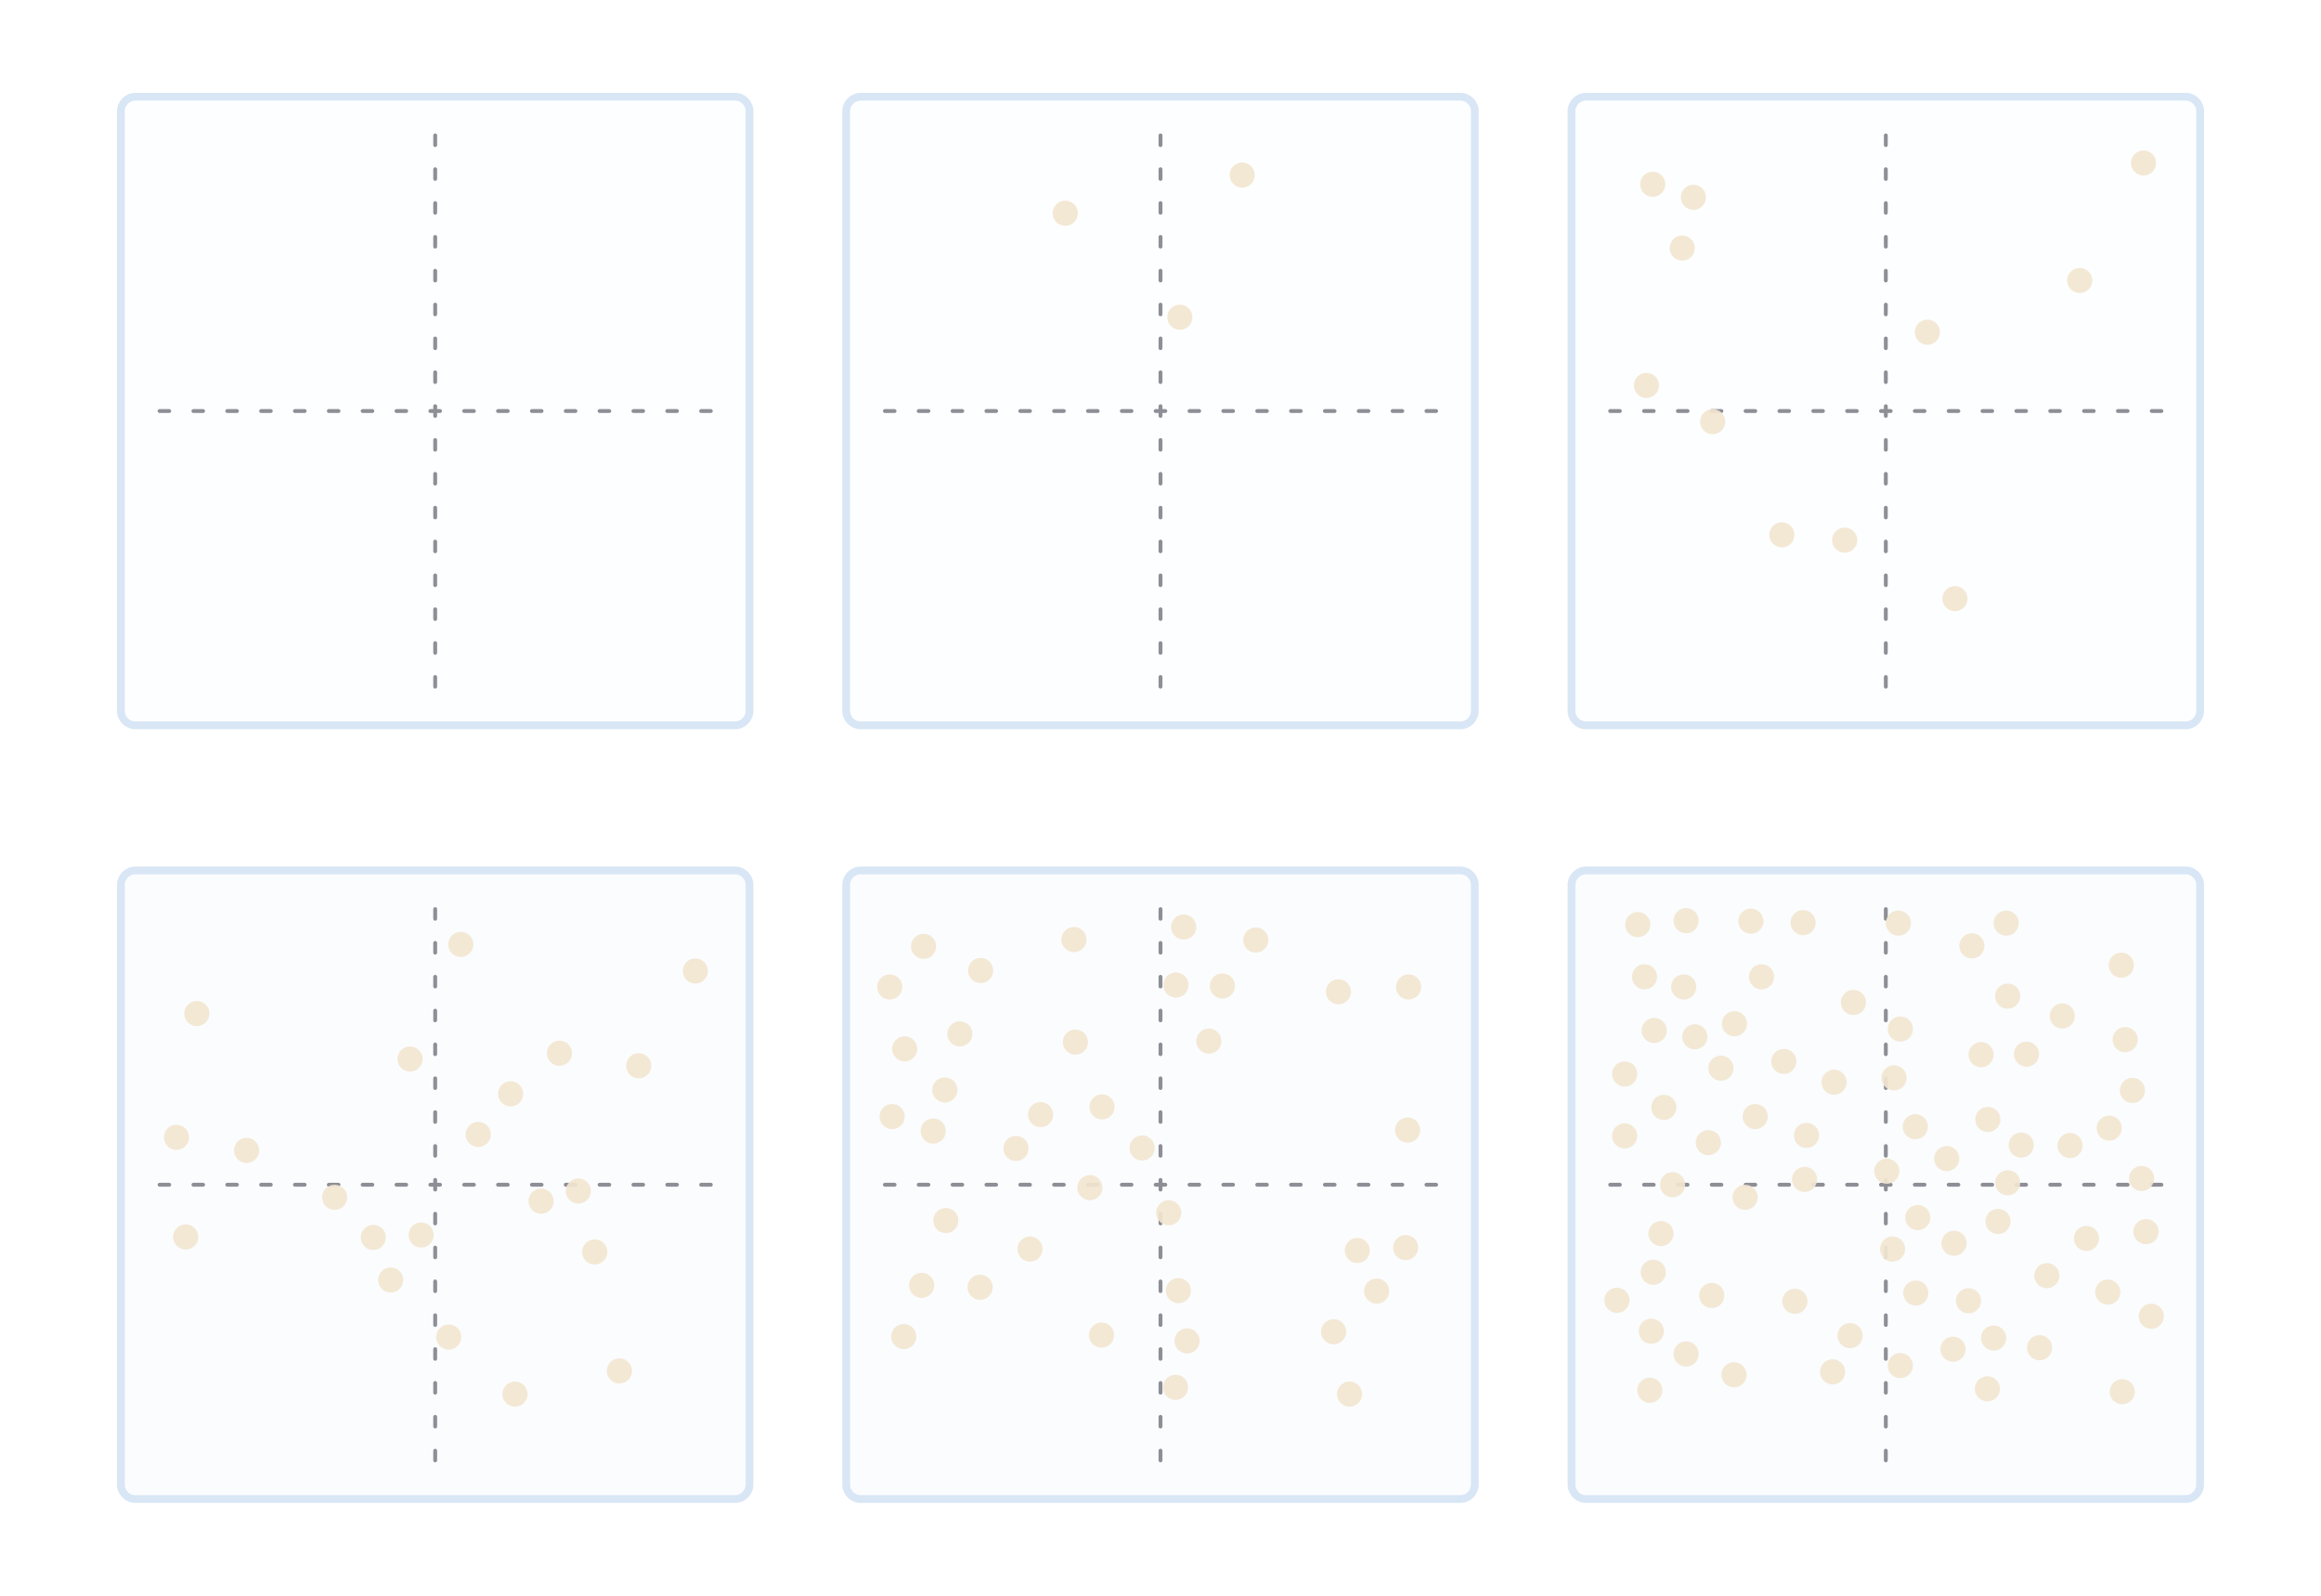
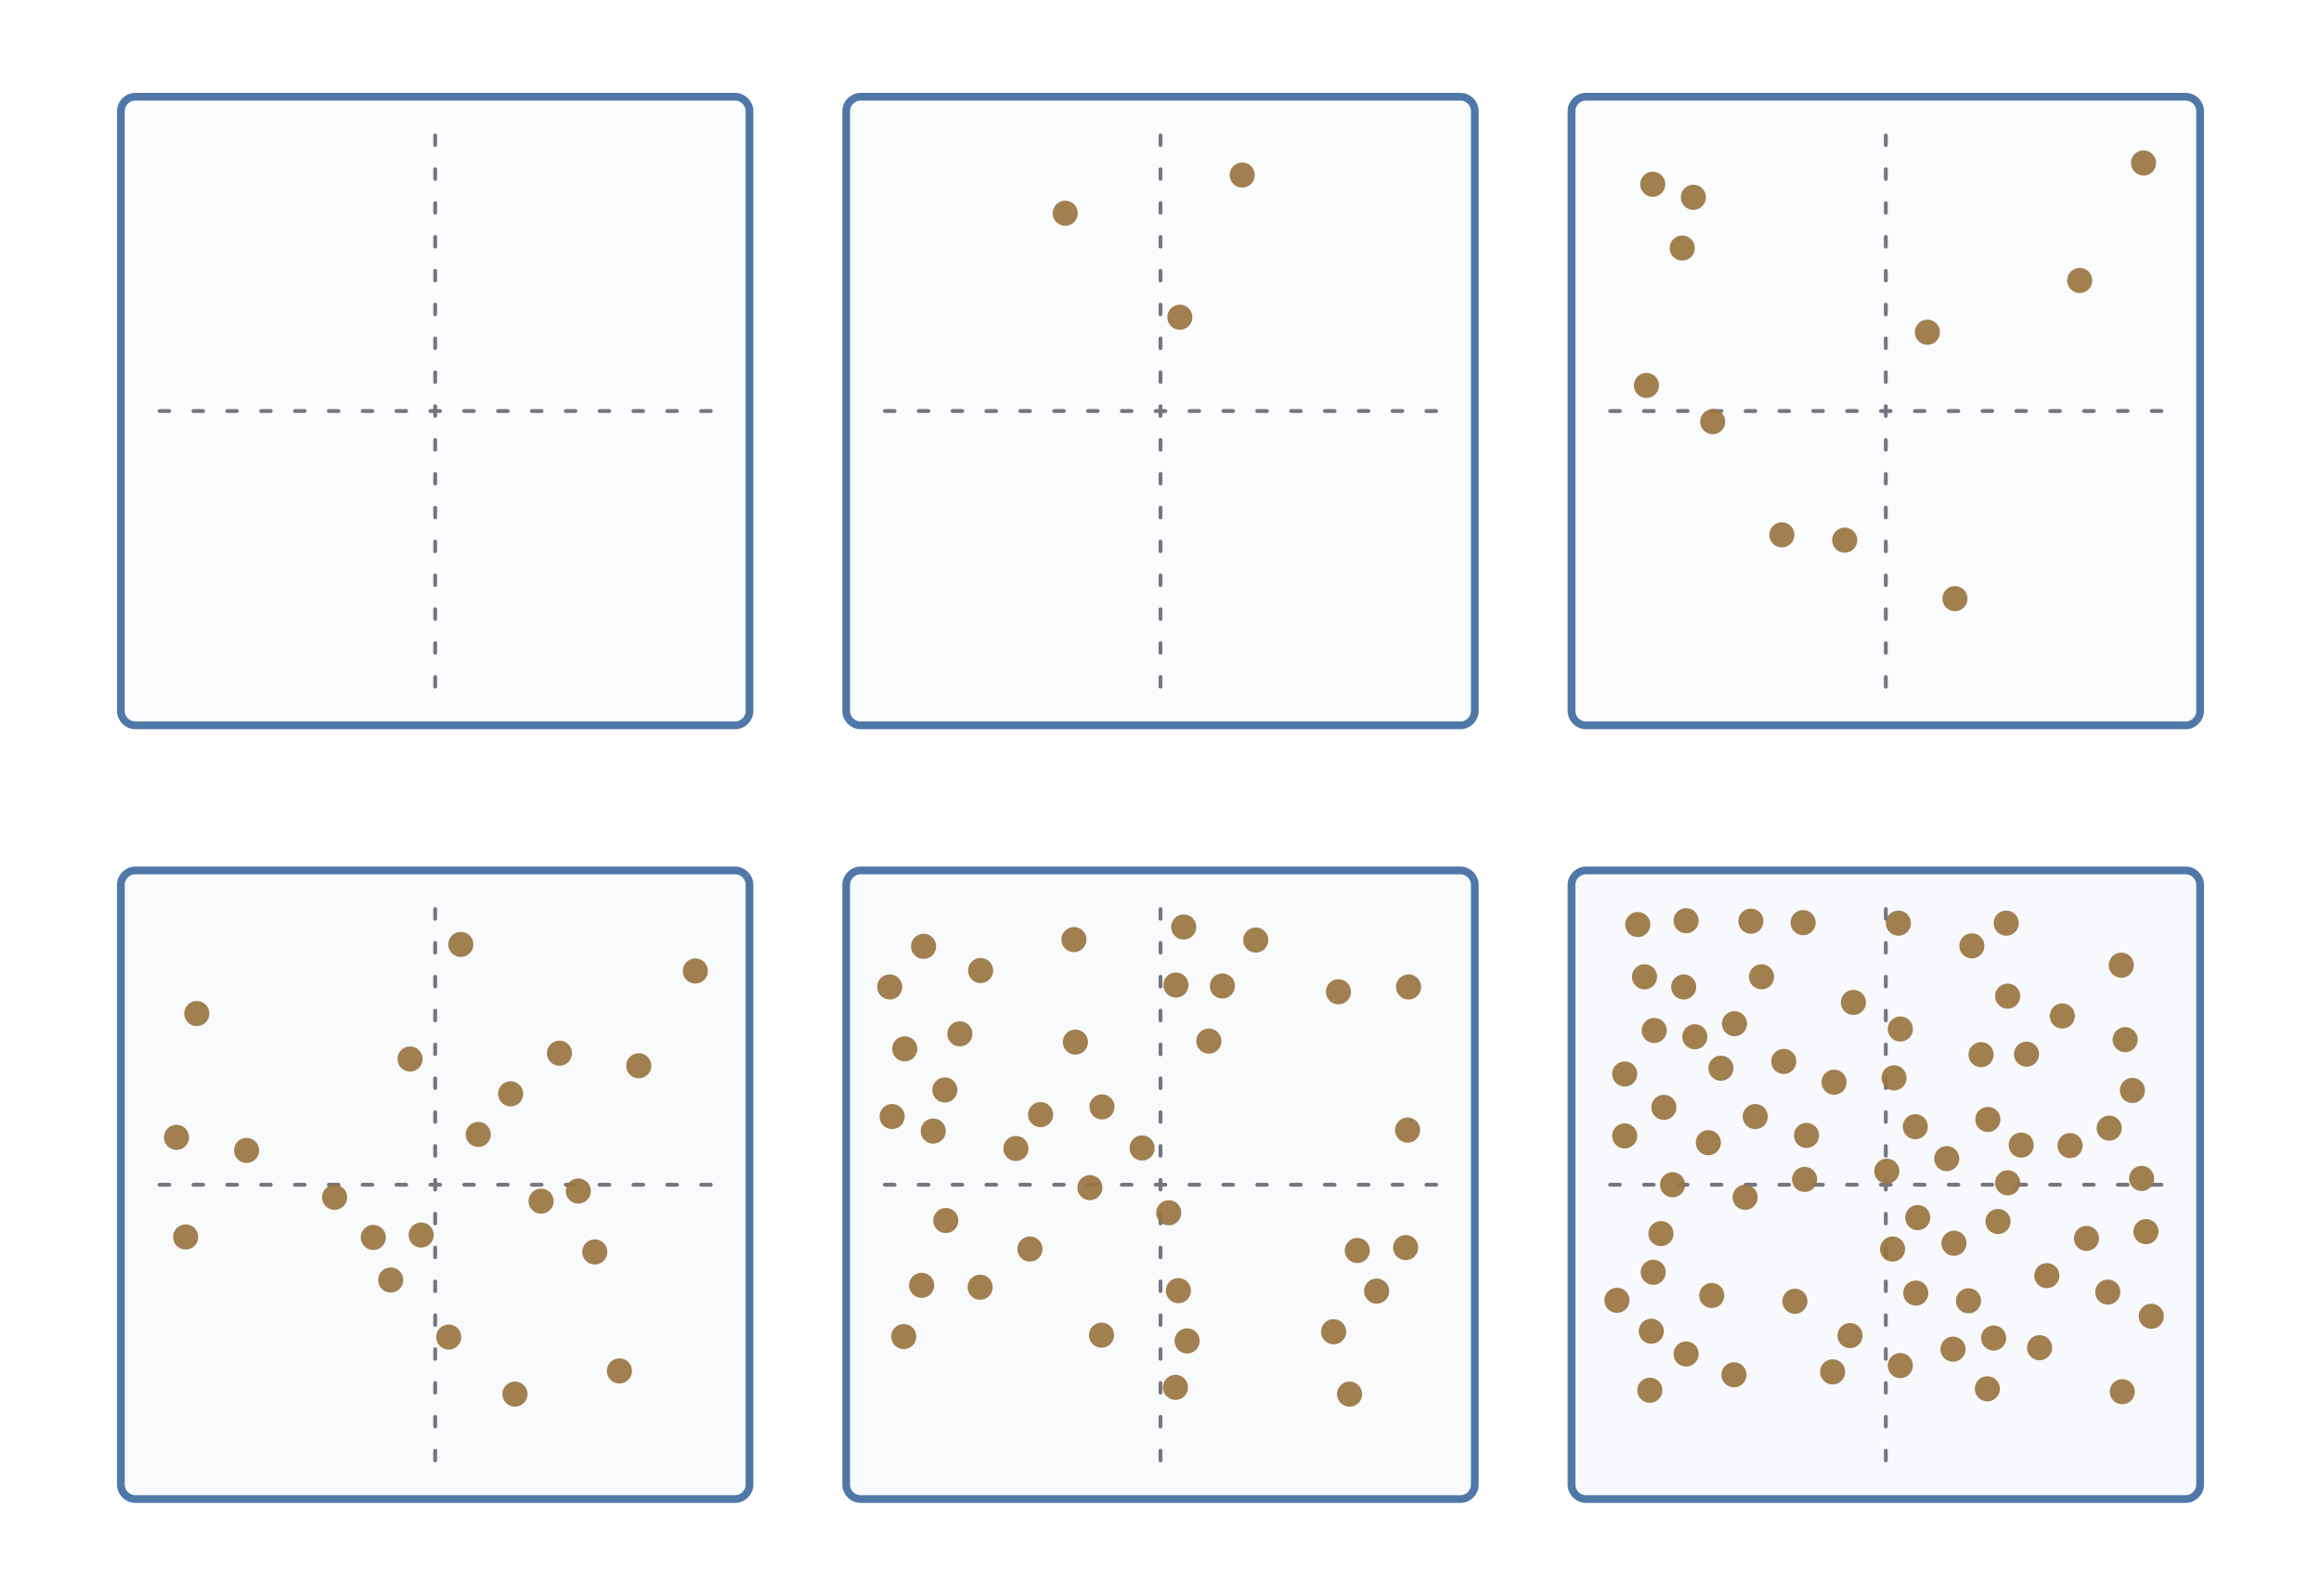
<svg xmlns="http://www.w3.org/2000/svg" width="480" height="330" viewBox="0 0 480 330" fill="none" stroke-linecap="round" stroke-linejoin="round">
-   <rect x="25" y="20" width="130" height="130" rx="3" fill="#d8e6f5" fill-opacity="0.050" stroke="#d8e6f5" stroke-width="1.6" />
-   <path d="M33 85.0 H147 M90.0 28 V142" stroke="#8e8e96" stroke-width="0.8" stroke-dasharray="2 5" />
-   <rect x="175" y="20" width="130" height="130" rx="3" fill="#d8e6f5" fill-opacity="0.062" stroke="#d8e6f5" stroke-width="1.6" />
-   <path d="M183 85.0 H297 M240.0 28 V142" stroke="#8e8e96" stroke-width="0.8" stroke-dasharray="2 5" />
-   <circle cx="220.3" cy="44.1" r="2.6" fill="#f2e6d0" fill-opacity="0.92" />
-   <circle cx="256.9" cy="36.2" r="2.6" fill="#f2e6d0" fill-opacity="0.92" />
-   <circle cx="244" cy="65.6" r="2.6" fill="#f2e6d0" fill-opacity="0.92" />
-   <rect x="325" y="20" width="130" height="130" rx="3" fill="#d8e6f5" fill-opacity="0.074" stroke="#d8e6f5" stroke-width="1.6" />
-   <path d="M333 85.0 H447 M390.0 28 V142" stroke="#8e8e96" stroke-width="0.8" stroke-dasharray="2 5" />
-   <circle cx="340.5" cy="79.7" r="2.6" fill="#f2e6d0" fill-opacity="0.92" />
-   <circle cx="341.8" cy="38.1" r="2.6" fill="#f2e6d0" fill-opacity="0.92" />
-   <circle cx="381.5" cy="111.7" r="2.6" fill="#f2e6d0" fill-opacity="0.92" />
-   <circle cx="347.9" cy="51.3" r="2.6" fill="#f2e6d0" fill-opacity="0.92" />
-   <circle cx="404.3" cy="123.8" r="2.6" fill="#f2e6d0" fill-opacity="0.92" />
-   <circle cx="398.6" cy="68.7" r="2.6" fill="#f2e6d0" fill-opacity="0.92" />
-   <circle cx="443.3" cy="33.7" r="2.6" fill="#f2e6d0" fill-opacity="0.92" />
-   <circle cx="430.1" cy="58" r="2.6" fill="#f2e6d0" fill-opacity="0.92" />
-   <circle cx="350.2" cy="40.8" r="2.6" fill="#f2e6d0" fill-opacity="0.92" />
-   <circle cx="368.5" cy="110.6" r="2.6" fill="#f2e6d0" fill-opacity="0.92" />
-   <circle cx="354.2" cy="87.2" r="2.6" fill="#f2e6d0" fill-opacity="0.92" />
-   <rect x="25" y="180" width="130" height="130" rx="3" fill="#d8e6f5" fill-opacity="0.086" stroke="#d8e6f5" stroke-width="1.6" />
-   <path d="M33 245.0 H147 M90.0 188 V302" stroke="#8e8e96" stroke-width="0.8" stroke-dasharray="2 5" />
-   <circle cx="105.6" cy="226.2" r="2.6" fill="#f2e6d0" fill-opacity="0.92" />
-   <circle cx="95.3" cy="195.3" r="2.6" fill="#f2e6d0" fill-opacity="0.92" />
-   <circle cx="40.7" cy="209.6" r="2.6" fill="#f2e6d0" fill-opacity="0.92" />
-   <circle cx="69.2" cy="247.6" r="2.6" fill="#f2e6d0" fill-opacity="0.92" />
-   <circle cx="84.8" cy="219" r="2.6" fill="#f2e6d0" fill-opacity="0.92" />
-   <circle cx="123" cy="258.9" r="2.6" fill="#f2e6d0" fill-opacity="0.92" />
-   <circle cx="92.8" cy="276.5" r="2.6" fill="#f2e6d0" fill-opacity="0.92" />
-   <circle cx="115.7" cy="217.8" r="2.6" fill="#f2e6d0" fill-opacity="0.92" />
-   <circle cx="143.8" cy="200.8" r="2.6" fill="#f2e6d0" fill-opacity="0.92" />
-   <circle cx="80.8" cy="264.7" r="2.6" fill="#f2e6d0" fill-opacity="0.92" />
-   <circle cx="51" cy="237.9" r="2.6" fill="#f2e6d0" fill-opacity="0.92" />
-   <circle cx="38.4" cy="255.8" r="2.6" fill="#f2e6d0" fill-opacity="0.92" />
-   <circle cx="119.6" cy="246.3" r="2.6" fill="#f2e6d0" fill-opacity="0.92" />
-   <circle cx="132.1" cy="220.4" r="2.6" fill="#f2e6d0" fill-opacity="0.92" />
-   <circle cx="111.9" cy="248.4" r="2.6" fill="#f2e6d0" fill-opacity="0.92" />
-   <circle cx="98.9" cy="234.6" r="2.6" fill="#f2e6d0" fill-opacity="0.92" />
-   <circle cx="128.1" cy="283.5" r="2.6" fill="#f2e6d0" fill-opacity="0.92" />
-   <circle cx="87.1" cy="255.4" r="2.6" fill="#f2e6d0" fill-opacity="0.92" />
-   <circle cx="106.5" cy="288.3" r="2.6" fill="#f2e6d0" fill-opacity="0.92" />
-   <circle cx="77.2" cy="255.9" r="2.6" fill="#f2e6d0" fill-opacity="0.92" />
-   <circle cx="36.5" cy="235.2" r="2.6" fill="#f2e6d0" fill-opacity="0.92" />
-   <rect x="175" y="180" width="130" height="130" rx="3" fill="#d8e6f5" fill-opacity="0.098" stroke="#d8e6f5" stroke-width="1.6" />
-   <path d="M183 245.0 H297 M240.0 188 V302" stroke="#8e8e96" stroke-width="0.8" stroke-dasharray="2 5" />
-   <circle cx="202.8" cy="200.7" r="2.6" fill="#f2e6d0" fill-opacity="0.92" />
-   <circle cx="190.6" cy="265.8" r="2.6" fill="#f2e6d0" fill-opacity="0.92" />
-   <circle cx="198.5" cy="213.8" r="2.6" fill="#f2e6d0" fill-opacity="0.92" />
-   <circle cx="227.8" cy="276.1" r="2.6" fill="#f2e6d0" fill-opacity="0.92" />
-   <circle cx="193" cy="233.9" r="2.6" fill="#f2e6d0" fill-opacity="0.92" />
-   <circle cx="245.5" cy="277.3" r="2.6" fill="#f2e6d0" fill-opacity="0.92" />
-   <circle cx="275.8" cy="275.4" r="2.6" fill="#f2e6d0" fill-opacity="0.92" />
-   <circle cx="215.2" cy="230.5" r="2.6" fill="#f2e6d0" fill-opacity="0.92" />
-   <circle cx="291.3" cy="204.1" r="2.6" fill="#f2e6d0" fill-opacity="0.92" />
-   <circle cx="210.1" cy="237.5" r="2.6" fill="#f2e6d0" fill-opacity="0.92" />
-   <circle cx="250" cy="215.3" r="2.6" fill="#f2e6d0" fill-opacity="0.92" />
-   <circle cx="184.5" cy="230.9" r="2.6" fill="#f2e6d0" fill-opacity="0.92" />
-   <circle cx="225.4" cy="245.6" r="2.6" fill="#f2e6d0" fill-opacity="0.92" />
-   <circle cx="290.7" cy="258" r="2.6" fill="#f2e6d0" fill-opacity="0.92" />
-   <circle cx="241.7" cy="250.8" r="2.6" fill="#f2e6d0" fill-opacity="0.92" />
-   <circle cx="259.7" cy="194.4" r="2.6" fill="#f2e6d0" fill-opacity="0.92" />
-   <circle cx="284.7" cy="267" r="2.6" fill="#f2e6d0" fill-opacity="0.92" />
-   <circle cx="227.9" cy="228.9" r="2.6" fill="#f2e6d0" fill-opacity="0.92" />
-   <circle cx="195.6" cy="252.4" r="2.6" fill="#f2e6d0" fill-opacity="0.92" />
-   <circle cx="191" cy="195.7" r="2.6" fill="#f2e6d0" fill-opacity="0.92" />
-   <circle cx="222.1" cy="194.3" r="2.6" fill="#f2e6d0" fill-opacity="0.92" />
-   <circle cx="184" cy="204.1" r="2.6" fill="#f2e6d0" fill-opacity="0.92" />
-   <circle cx="195.4" cy="225.4" r="2.6" fill="#f2e6d0" fill-opacity="0.92" />
-   <circle cx="186.9" cy="276.4" r="2.6" fill="#f2e6d0" fill-opacity="0.92" />
-   <circle cx="252.8" cy="203.9" r="2.6" fill="#f2e6d0" fill-opacity="0.92" />
-   <circle cx="279.1" cy="288.3" r="2.6" fill="#f2e6d0" fill-opacity="0.92" />
-   <circle cx="236.2" cy="237.4" r="2.6" fill="#f2e6d0" fill-opacity="0.92" />
-   <circle cx="222.4" cy="215.5" r="2.6" fill="#f2e6d0" fill-opacity="0.92" />
-   <circle cx="276.8" cy="205.1" r="2.6" fill="#f2e6d0" fill-opacity="0.92" />
-   <circle cx="243.2" cy="203.7" r="2.6" fill="#f2e6d0" fill-opacity="0.92" />
-   <circle cx="244.8" cy="191.7" r="2.6" fill="#f2e6d0" fill-opacity="0.92" />
-   <circle cx="243.1" cy="286.9" r="2.6" fill="#f2e6d0" fill-opacity="0.92" />
-   <circle cx="280.7" cy="258.6" r="2.6" fill="#f2e6d0" fill-opacity="0.92" />
-   <circle cx="202.7" cy="266.2" r="2.6" fill="#f2e6d0" fill-opacity="0.92" />
-   <circle cx="243.7" cy="266.9" r="2.6" fill="#f2e6d0" fill-opacity="0.92" />
-   <circle cx="187.1" cy="216.9" r="2.6" fill="#f2e6d0" fill-opacity="0.92" />
-   <circle cx="213" cy="258.3" r="2.6" fill="#f2e6d0" fill-opacity="0.92" />
-   <circle cx="291.1" cy="233.7" r="2.6" fill="#f2e6d0" fill-opacity="0.92" />
-   <rect x="325" y="180" width="130" height="130" rx="3" fill="#d8e6f5" fill-opacity="0.110" stroke="#d8e6f5" stroke-width="1.6" />
-   <path d="M333 245.0 H447 M390.0 188 V302" stroke="#8e8e96" stroke-width="0.8" stroke-dasharray="2 5" />
-   <circle cx="438.9" cy="287.8" r="2.6" fill="#f2e6d0" fill-opacity="0.92" />
-   <circle cx="441" cy="225.5" r="2.6" fill="#f2e6d0" fill-opacity="0.92" />
-   <circle cx="358.7" cy="211.7" r="2.6" fill="#f2e6d0" fill-opacity="0.92" />
-   <circle cx="403.9" cy="279" r="2.6" fill="#f2e6d0" fill-opacity="0.92" />
-   <circle cx="428.1" cy="236.9" r="2.6" fill="#f2e6d0" fill-opacity="0.92" />
-   <circle cx="407.1" cy="269" r="2.6" fill="#f2e6d0" fill-opacity="0.92" />
-   <circle cx="343.5" cy="255.1" r="2.6" fill="#f2e6d0" fill-opacity="0.92" />
-   <circle cx="435.9" cy="267.2" r="2.6" fill="#f2e6d0" fill-opacity="0.92" />
-   <circle cx="418" cy="236.8" r="2.6" fill="#f2e6d0" fill-opacity="0.92" />
-   <circle cx="354" cy="267.9" r="2.6" fill="#f2e6d0" fill-opacity="0.92" />
-   <circle cx="371.2" cy="269.1" r="2.6" fill="#f2e6d0" fill-opacity="0.92" />
-   <circle cx="379" cy="283.7" r="2.6" fill="#f2e6d0" fill-opacity="0.92" />
-   <circle cx="415.2" cy="206" r="2.6" fill="#f2e6d0" fill-opacity="0.92" />
-   <circle cx="348.2" cy="204.1" r="2.6" fill="#f2e6d0" fill-opacity="0.92" />
-   <circle cx="443.8" cy="254.7" r="2.6" fill="#f2e6d0" fill-opacity="0.92" />
-   <circle cx="373.2" cy="243.9" r="2.6" fill="#f2e6d0" fill-opacity="0.92" />
-   <circle cx="348.7" cy="190.4" r="2.6" fill="#f2e6d0" fill-opacity="0.92" />
-   <circle cx="393" cy="282.4" r="2.6" fill="#f2e6d0" fill-opacity="0.92" />
-   <circle cx="382.6" cy="276.2" r="2.6" fill="#f2e6d0" fill-opacity="0.92" />
-   <circle cx="426.5" cy="210.1" r="2.6" fill="#f2e6d0" fill-opacity="0.92" />
-   <circle cx="360.9" cy="247.6" r="2.6" fill="#f2e6d0" fill-opacity="0.92" />
-   <circle cx="363" cy="230.9" r="2.6" fill="#f2e6d0" fill-opacity="0.92" />
-   <circle cx="348.7" cy="280" r="2.6" fill="#f2e6d0" fill-opacity="0.92" />
-   <circle cx="373.6" cy="234.8" r="2.6" fill="#f2e6d0" fill-opacity="0.92" />
-   <circle cx="390.2" cy="242.2" r="2.6" fill="#f2e6d0" fill-opacity="0.92" />
-   <circle cx="392.6" cy="190.9" r="2.6" fill="#f2e6d0" fill-opacity="0.92" />
-   <circle cx="383.3" cy="207.3" r="2.6" fill="#f2e6d0" fill-opacity="0.92" />
-   <circle cx="334.4" cy="268.9" r="2.6" fill="#f2e6d0" fill-opacity="0.92" />
-   <circle cx="353.3" cy="236.3" r="2.6" fill="#f2e6d0" fill-opacity="0.92" />
-   <circle cx="415.2" cy="244.6" r="2.6" fill="#f2e6d0" fill-opacity="0.92" />
-   <circle cx="396.2" cy="267.4" r="2.6" fill="#f2e6d0" fill-opacity="0.92" />
-   <circle cx="345.9" cy="245" r="2.6" fill="#f2e6d0" fill-opacity="0.92" />
-   <circle cx="436.2" cy="233.3" r="2.6" fill="#f2e6d0" fill-opacity="0.92" />
-   <circle cx="402.6" cy="239.6" r="2.6" fill="#f2e6d0" fill-opacity="0.92" />
-   <circle cx="391.4" cy="258.3" r="2.6" fill="#f2e6d0" fill-opacity="0.92" />
-   <circle cx="412.3" cy="276.7" r="2.6" fill="#f2e6d0" fill-opacity="0.92" />
-   <circle cx="439.5" cy="215" r="2.6" fill="#f2e6d0" fill-opacity="0.92" />
-   <circle cx="342.1" cy="213.1" r="2.6" fill="#f2e6d0" fill-opacity="0.92" />
-   <circle cx="421.8" cy="278.7" r="2.6" fill="#f2e6d0" fill-opacity="0.92" />
-   <circle cx="358.6" cy="284.3" r="2.6" fill="#f2e6d0" fill-opacity="0.92" />
-   <circle cx="444.9" cy="272.2" r="2.6" fill="#f2e6d0" fill-opacity="0.92" />
-   <circle cx="391.7" cy="222.9" r="2.6" fill="#f2e6d0" fill-opacity="0.92" />
-   <circle cx="355.9" cy="220.9" r="2.6" fill="#f2e6d0" fill-opacity="0.92" />
-   <circle cx="414.9" cy="190.9" r="2.6" fill="#f2e6d0" fill-opacity="0.92" />
-   <circle cx="396.1" cy="233" r="2.6" fill="#f2e6d0" fill-opacity="0.92" />
-   <circle cx="336" cy="222.1" r="2.6" fill="#f2e6d0" fill-opacity="0.92" />
-   <circle cx="341.2" cy="287.5" r="2.6" fill="#f2e6d0" fill-opacity="0.92" />
-   <circle cx="364.3" cy="202" r="2.6" fill="#f2e6d0" fill-opacity="0.92" />
-   <circle cx="411.1" cy="231.5" r="2.6" fill="#f2e6d0" fill-opacity="0.92" />
-   <circle cx="341.5" cy="275.3" r="2.6" fill="#f2e6d0" fill-opacity="0.92" />
-   <circle cx="393" cy="212.8" r="2.6" fill="#f2e6d0" fill-opacity="0.92" />
-   <circle cx="368.9" cy="219.5" r="2.6" fill="#f2e6d0" fill-opacity="0.92" />
-   <circle cx="419.1" cy="218" r="2.6" fill="#f2e6d0" fill-opacity="0.92" />
-   <circle cx="372.9" cy="190.8" r="2.6" fill="#f2e6d0" fill-opacity="0.92" />
-   <circle cx="362.1" cy="190.5" r="2.6" fill="#f2e6d0" fill-opacity="0.92" />
-   <circle cx="438.7" cy="199.6" r="2.6" fill="#f2e6d0" fill-opacity="0.92" />
-   <circle cx="411" cy="287.2" r="2.6" fill="#f2e6d0" fill-opacity="0.92" />
-   <circle cx="413.2" cy="252.6" r="2.6" fill="#f2e6d0" fill-opacity="0.92" />
-   <circle cx="379.3" cy="223.8" r="2.6" fill="#f2e6d0" fill-opacity="0.92" />
-   <circle cx="340.1" cy="202" r="2.6" fill="#f2e6d0" fill-opacity="0.92" />
-   <circle cx="341.9" cy="263.1" r="2.6" fill="#f2e6d0" fill-opacity="0.92" />
-   <circle cx="431.5" cy="256.1" r="2.6" fill="#f2e6d0" fill-opacity="0.92" />
-   <circle cx="442.9" cy="243.7" r="2.6" fill="#f2e6d0" fill-opacity="0.92" />
-   <circle cx="344.1" cy="229" r="2.6" fill="#f2e6d0" fill-opacity="0.92" />
-   <circle cx="338.7" cy="191.2" r="2.6" fill="#f2e6d0" fill-opacity="0.92" />
-   <circle cx="396.6" cy="251.8" r="2.6" fill="#f2e6d0" fill-opacity="0.92" />
-   <circle cx="404.1" cy="257.1" r="2.6" fill="#f2e6d0" fill-opacity="0.92" />
-   <circle cx="423.3" cy="263.8" r="2.6" fill="#f2e6d0" fill-opacity="0.92" />
-   <circle cx="407.8" cy="195.6" r="2.6" fill="#f2e6d0" fill-opacity="0.92" />
-   <circle cx="350.5" cy="214.4" r="2.6" fill="#f2e6d0" fill-opacity="0.92" />
-   <circle cx="409.7" cy="218.1" r="2.6" fill="#f2e6d0" fill-opacity="0.92" />
-   <circle cx="336" cy="234.9" r="2.6" fill="#f2e6d0" fill-opacity="0.92" />
+   <rect x="25" y="20" width="130" height="130" rx="3" fill="#b7cde6" fill-opacity="0.050" stroke="#4f78a8" stroke-width="1.6" />
+   <path d="M33 85.0 H147 M90.0 28 V142" stroke="#767680" stroke-width="0.8" stroke-dasharray="2 5" />
+   <rect x="175" y="20" width="130" height="130" rx="3" fill="#b7cde6" fill-opacity="0.062" stroke="#4f78a8" stroke-width="1.6" />
+   <path d="M183 85.0 H297 M240.0 28 V142" stroke="#767680" stroke-width="0.8" stroke-dasharray="2 5" />
+   <circle cx="220.3" cy="44.1" r="2.6" fill="#9a7440" fill-opacity="0.92" />
+   <circle cx="256.9" cy="36.2" r="2.6" fill="#9a7440" fill-opacity="0.92" />
+   <circle cx="244" cy="65.6" r="2.6" fill="#9a7440" fill-opacity="0.92" />
+   <rect x="325" y="20" width="130" height="130" rx="3" fill="#b7cde6" fill-opacity="0.074" stroke="#4f78a8" stroke-width="1.6" />
+   <path d="M333 85.0 H447 M390.0 28 V142" stroke="#767680" stroke-width="0.8" stroke-dasharray="2 5" />
+   <circle cx="340.5" cy="79.7" r="2.6" fill="#9a7440" fill-opacity="0.92" />
+   <circle cx="341.8" cy="38.1" r="2.6" fill="#9a7440" fill-opacity="0.92" />
+   <circle cx="381.5" cy="111.7" r="2.6" fill="#9a7440" fill-opacity="0.92" />
+   <circle cx="347.9" cy="51.3" r="2.6" fill="#9a7440" fill-opacity="0.92" />
+   <circle cx="404.3" cy="123.8" r="2.6" fill="#9a7440" fill-opacity="0.92" />
+   <circle cx="398.6" cy="68.7" r="2.6" fill="#9a7440" fill-opacity="0.92" />
+   <circle cx="443.3" cy="33.7" r="2.6" fill="#9a7440" fill-opacity="0.92" />
+   <circle cx="430.1" cy="58" r="2.6" fill="#9a7440" fill-opacity="0.92" />
+   <circle cx="350.2" cy="40.8" r="2.6" fill="#9a7440" fill-opacity="0.92" />
+   <circle cx="368.5" cy="110.6" r="2.6" fill="#9a7440" fill-opacity="0.92" />
+   <circle cx="354.2" cy="87.2" r="2.6" fill="#9a7440" fill-opacity="0.92" />
+   <rect x="25" y="180" width="130" height="130" rx="3" fill="#b7cde6" fill-opacity="0.086" stroke="#4f78a8" stroke-width="1.6" />
+   <path d="M33 245.0 H147 M90.0 188 V302" stroke="#767680" stroke-width="0.8" stroke-dasharray="2 5" />
+   <circle cx="105.6" cy="226.2" r="2.6" fill="#9a7440" fill-opacity="0.92" />
+   <circle cx="95.3" cy="195.3" r="2.6" fill="#9a7440" fill-opacity="0.92" />
+   <circle cx="40.7" cy="209.6" r="2.6" fill="#9a7440" fill-opacity="0.92" />
+   <circle cx="69.2" cy="247.6" r="2.6" fill="#9a7440" fill-opacity="0.92" />
+   <circle cx="84.8" cy="219" r="2.6" fill="#9a7440" fill-opacity="0.92" />
+   <circle cx="123" cy="258.9" r="2.6" fill="#9a7440" fill-opacity="0.92" />
+   <circle cx="92.8" cy="276.5" r="2.6" fill="#9a7440" fill-opacity="0.92" />
+   <circle cx="115.7" cy="217.8" r="2.6" fill="#9a7440" fill-opacity="0.92" />
+   <circle cx="143.8" cy="200.8" r="2.6" fill="#9a7440" fill-opacity="0.92" />
+   <circle cx="80.8" cy="264.7" r="2.6" fill="#9a7440" fill-opacity="0.92" />
+   <circle cx="51" cy="237.9" r="2.6" fill="#9a7440" fill-opacity="0.92" />
+   <circle cx="38.4" cy="255.8" r="2.6" fill="#9a7440" fill-opacity="0.92" />
+   <circle cx="119.6" cy="246.3" r="2.6" fill="#9a7440" fill-opacity="0.92" />
+   <circle cx="132.1" cy="220.4" r="2.6" fill="#9a7440" fill-opacity="0.92" />
+   <circle cx="111.9" cy="248.4" r="2.6" fill="#9a7440" fill-opacity="0.92" />
+   <circle cx="98.9" cy="234.6" r="2.6" fill="#9a7440" fill-opacity="0.92" />
+   <circle cx="128.1" cy="283.5" r="2.6" fill="#9a7440" fill-opacity="0.92" />
+   <circle cx="87.1" cy="255.4" r="2.6" fill="#9a7440" fill-opacity="0.92" />
+   <circle cx="106.5" cy="288.3" r="2.6" fill="#9a7440" fill-opacity="0.92" />
+   <circle cx="77.2" cy="255.9" r="2.6" fill="#9a7440" fill-opacity="0.92" />
+   <circle cx="36.5" cy="235.2" r="2.6" fill="#9a7440" fill-opacity="0.92" />
+   <rect x="175" y="180" width="130" height="130" rx="3" fill="#b7cde6" fill-opacity="0.098" stroke="#4f78a8" stroke-width="1.6" />
+   <path d="M183 245.0 H297 M240.0 188 V302" stroke="#767680" stroke-width="0.8" stroke-dasharray="2 5" />
+   <circle cx="202.8" cy="200.7" r="2.6" fill="#9a7440" fill-opacity="0.92" />
+   <circle cx="190.6" cy="265.8" r="2.6" fill="#9a7440" fill-opacity="0.92" />
+   <circle cx="198.5" cy="213.8" r="2.6" fill="#9a7440" fill-opacity="0.92" />
+   <circle cx="227.8" cy="276.1" r="2.6" fill="#9a7440" fill-opacity="0.92" />
+   <circle cx="193" cy="233.9" r="2.6" fill="#9a7440" fill-opacity="0.92" />
+   <circle cx="245.5" cy="277.3" r="2.6" fill="#9a7440" fill-opacity="0.92" />
+   <circle cx="275.8" cy="275.4" r="2.6" fill="#9a7440" fill-opacity="0.92" />
+   <circle cx="215.2" cy="230.5" r="2.6" fill="#9a7440" fill-opacity="0.92" />
+   <circle cx="291.3" cy="204.1" r="2.6" fill="#9a7440" fill-opacity="0.92" />
+   <circle cx="210.1" cy="237.5" r="2.6" fill="#9a7440" fill-opacity="0.92" />
+   <circle cx="250" cy="215.3" r="2.6" fill="#9a7440" fill-opacity="0.92" />
+   <circle cx="184.5" cy="230.9" r="2.6" fill="#9a7440" fill-opacity="0.92" />
+   <circle cx="225.4" cy="245.6" r="2.6" fill="#9a7440" fill-opacity="0.92" />
+   <circle cx="290.7" cy="258" r="2.6" fill="#9a7440" fill-opacity="0.92" />
+   <circle cx="241.7" cy="250.8" r="2.6" fill="#9a7440" fill-opacity="0.92" />
+   <circle cx="259.7" cy="194.4" r="2.6" fill="#9a7440" fill-opacity="0.92" />
+   <circle cx="284.7" cy="267" r="2.6" fill="#9a7440" fill-opacity="0.92" />
+   <circle cx="227.9" cy="228.9" r="2.6" fill="#9a7440" fill-opacity="0.92" />
+   <circle cx="195.6" cy="252.4" r="2.6" fill="#9a7440" fill-opacity="0.92" />
+   <circle cx="191" cy="195.7" r="2.6" fill="#9a7440" fill-opacity="0.92" />
+   <circle cx="222.1" cy="194.3" r="2.6" fill="#9a7440" fill-opacity="0.92" />
+   <circle cx="184" cy="204.1" r="2.6" fill="#9a7440" fill-opacity="0.92" />
+   <circle cx="195.4" cy="225.4" r="2.6" fill="#9a7440" fill-opacity="0.92" />
+   <circle cx="186.9" cy="276.4" r="2.6" fill="#9a7440" fill-opacity="0.92" />
+   <circle cx="252.8" cy="203.9" r="2.6" fill="#9a7440" fill-opacity="0.92" />
+   <circle cx="279.1" cy="288.3" r="2.6" fill="#9a7440" fill-opacity="0.92" />
+   <circle cx="236.2" cy="237.4" r="2.6" fill="#9a7440" fill-opacity="0.92" />
+   <circle cx="222.4" cy="215.5" r="2.6" fill="#9a7440" fill-opacity="0.92" />
+   <circle cx="276.8" cy="205.1" r="2.6" fill="#9a7440" fill-opacity="0.92" />
+   <circle cx="243.2" cy="203.7" r="2.6" fill="#9a7440" fill-opacity="0.92" />
+   <circle cx="244.8" cy="191.7" r="2.6" fill="#9a7440" fill-opacity="0.92" />
+   <circle cx="243.1" cy="286.9" r="2.6" fill="#9a7440" fill-opacity="0.92" />
+   <circle cx="280.7" cy="258.6" r="2.6" fill="#9a7440" fill-opacity="0.92" />
+   <circle cx="202.7" cy="266.2" r="2.6" fill="#9a7440" fill-opacity="0.92" />
+   <circle cx="243.7" cy="266.9" r="2.6" fill="#9a7440" fill-opacity="0.92" />
+   <circle cx="187.1" cy="216.9" r="2.6" fill="#9a7440" fill-opacity="0.92" />
+   <circle cx="213" cy="258.3" r="2.6" fill="#9a7440" fill-opacity="0.92" />
+   <circle cx="291.1" cy="233.7" r="2.6" fill="#9a7440" fill-opacity="0.92" />
+   <rect x="325" y="180" width="130" height="130" rx="3" fill="#b7cde6" fill-opacity="0.110" stroke="#4f78a8" stroke-width="1.6" />
+   <path d="M333 245.0 H447 M390.0 188 V302" stroke="#767680" stroke-width="0.8" stroke-dasharray="2 5" />
+   <circle cx="438.9" cy="287.8" r="2.6" fill="#9a7440" fill-opacity="0.92" />
+   <circle cx="441" cy="225.5" r="2.6" fill="#9a7440" fill-opacity="0.92" />
+   <circle cx="358.7" cy="211.7" r="2.6" fill="#9a7440" fill-opacity="0.92" />
+   <circle cx="403.9" cy="279" r="2.6" fill="#9a7440" fill-opacity="0.92" />
+   <circle cx="428.1" cy="236.9" r="2.6" fill="#9a7440" fill-opacity="0.92" />
+   <circle cx="407.1" cy="269" r="2.6" fill="#9a7440" fill-opacity="0.92" />
+   <circle cx="343.5" cy="255.1" r="2.6" fill="#9a7440" fill-opacity="0.92" />
+   <circle cx="435.9" cy="267.2" r="2.6" fill="#9a7440" fill-opacity="0.92" />
+   <circle cx="418" cy="236.8" r="2.6" fill="#9a7440" fill-opacity="0.92" />
+   <circle cx="354" cy="267.9" r="2.6" fill="#9a7440" fill-opacity="0.92" />
+   <circle cx="371.2" cy="269.1" r="2.6" fill="#9a7440" fill-opacity="0.92" />
+   <circle cx="379" cy="283.7" r="2.6" fill="#9a7440" fill-opacity="0.92" />
+   <circle cx="415.2" cy="206" r="2.6" fill="#9a7440" fill-opacity="0.92" />
+   <circle cx="348.2" cy="204.1" r="2.6" fill="#9a7440" fill-opacity="0.92" />
+   <circle cx="443.8" cy="254.7" r="2.6" fill="#9a7440" fill-opacity="0.92" />
+   <circle cx="373.2" cy="243.9" r="2.6" fill="#9a7440" fill-opacity="0.92" />
+   <circle cx="348.7" cy="190.4" r="2.6" fill="#9a7440" fill-opacity="0.92" />
+   <circle cx="393" cy="282.4" r="2.6" fill="#9a7440" fill-opacity="0.92" />
+   <circle cx="382.6" cy="276.2" r="2.6" fill="#9a7440" fill-opacity="0.92" />
+   <circle cx="426.5" cy="210.1" r="2.6" fill="#9a7440" fill-opacity="0.92" />
+   <circle cx="360.9" cy="247.6" r="2.6" fill="#9a7440" fill-opacity="0.92" />
+   <circle cx="363" cy="230.9" r="2.6" fill="#9a7440" fill-opacity="0.92" />
+   <circle cx="348.7" cy="280" r="2.6" fill="#9a7440" fill-opacity="0.92" />
+   <circle cx="373.6" cy="234.8" r="2.6" fill="#9a7440" fill-opacity="0.92" />
+   <circle cx="390.2" cy="242.2" r="2.6" fill="#9a7440" fill-opacity="0.92" />
+   <circle cx="392.6" cy="190.9" r="2.6" fill="#9a7440" fill-opacity="0.92" />
+   <circle cx="383.3" cy="207.3" r="2.6" fill="#9a7440" fill-opacity="0.92" />
+   <circle cx="334.4" cy="268.9" r="2.6" fill="#9a7440" fill-opacity="0.92" />
+   <circle cx="353.3" cy="236.3" r="2.6" fill="#9a7440" fill-opacity="0.92" />
+   <circle cx="415.2" cy="244.6" r="2.6" fill="#9a7440" fill-opacity="0.92" />
+   <circle cx="396.2" cy="267.4" r="2.6" fill="#9a7440" fill-opacity="0.92" />
+   <circle cx="345.9" cy="245" r="2.6" fill="#9a7440" fill-opacity="0.92" />
+   <circle cx="436.2" cy="233.3" r="2.6" fill="#9a7440" fill-opacity="0.92" />
+   <circle cx="402.6" cy="239.6" r="2.6" fill="#9a7440" fill-opacity="0.92" />
+   <circle cx="391.4" cy="258.3" r="2.6" fill="#9a7440" fill-opacity="0.92" />
+   <circle cx="412.3" cy="276.7" r="2.6" fill="#9a7440" fill-opacity="0.92" />
+   <circle cx="439.5" cy="215" r="2.6" fill="#9a7440" fill-opacity="0.92" />
+   <circle cx="342.1" cy="213.1" r="2.6" fill="#9a7440" fill-opacity="0.92" />
+   <circle cx="421.8" cy="278.7" r="2.6" fill="#9a7440" fill-opacity="0.92" />
+   <circle cx="358.6" cy="284.3" r="2.6" fill="#9a7440" fill-opacity="0.92" />
+   <circle cx="444.9" cy="272.2" r="2.6" fill="#9a7440" fill-opacity="0.92" />
+   <circle cx="391.7" cy="222.9" r="2.6" fill="#9a7440" fill-opacity="0.92" />
+   <circle cx="355.9" cy="220.9" r="2.6" fill="#9a7440" fill-opacity="0.92" />
+   <circle cx="414.9" cy="190.9" r="2.6" fill="#9a7440" fill-opacity="0.92" />
+   <circle cx="396.1" cy="233" r="2.6" fill="#9a7440" fill-opacity="0.92" />
+   <circle cx="336" cy="222.1" r="2.6" fill="#9a7440" fill-opacity="0.92" />
+   <circle cx="341.2" cy="287.5" r="2.6" fill="#9a7440" fill-opacity="0.92" />
+   <circle cx="364.3" cy="202" r="2.6" fill="#9a7440" fill-opacity="0.92" />
+   <circle cx="411.1" cy="231.5" r="2.6" fill="#9a7440" fill-opacity="0.92" />
+   <circle cx="341.5" cy="275.3" r="2.6" fill="#9a7440" fill-opacity="0.92" />
+   <circle cx="393" cy="212.8" r="2.6" fill="#9a7440" fill-opacity="0.92" />
+   <circle cx="368.9" cy="219.5" r="2.6" fill="#9a7440" fill-opacity="0.92" />
+   <circle cx="419.1" cy="218" r="2.6" fill="#9a7440" fill-opacity="0.92" />
+   <circle cx="372.9" cy="190.8" r="2.6" fill="#9a7440" fill-opacity="0.92" />
+   <circle cx="362.1" cy="190.5" r="2.6" fill="#9a7440" fill-opacity="0.92" />
+   <circle cx="438.7" cy="199.6" r="2.6" fill="#9a7440" fill-opacity="0.92" />
+   <circle cx="411" cy="287.2" r="2.6" fill="#9a7440" fill-opacity="0.92" />
+   <circle cx="413.2" cy="252.6" r="2.6" fill="#9a7440" fill-opacity="0.92" />
+   <circle cx="379.3" cy="223.8" r="2.6" fill="#9a7440" fill-opacity="0.92" />
+   <circle cx="340.1" cy="202" r="2.6" fill="#9a7440" fill-opacity="0.92" />
+   <circle cx="341.9" cy="263.1" r="2.6" fill="#9a7440" fill-opacity="0.92" />
+   <circle cx="431.5" cy="256.1" r="2.6" fill="#9a7440" fill-opacity="0.92" />
+   <circle cx="442.9" cy="243.7" r="2.6" fill="#9a7440" fill-opacity="0.92" />
+   <circle cx="344.1" cy="229" r="2.6" fill="#9a7440" fill-opacity="0.92" />
+   <circle cx="338.7" cy="191.2" r="2.6" fill="#9a7440" fill-opacity="0.92" />
+   <circle cx="396.6" cy="251.8" r="2.6" fill="#9a7440" fill-opacity="0.92" />
+   <circle cx="404.1" cy="257.1" r="2.6" fill="#9a7440" fill-opacity="0.92" />
+   <circle cx="423.3" cy="263.8" r="2.6" fill="#9a7440" fill-opacity="0.92" />
+   <circle cx="407.8" cy="195.6" r="2.6" fill="#9a7440" fill-opacity="0.92" />
+   <circle cx="350.5" cy="214.4" r="2.6" fill="#9a7440" fill-opacity="0.92" />
+   <circle cx="409.7" cy="218.1" r="2.6" fill="#9a7440" fill-opacity="0.92" />
+   <circle cx="336" cy="234.9" r="2.6" fill="#9a7440" fill-opacity="0.92" />
</svg>
